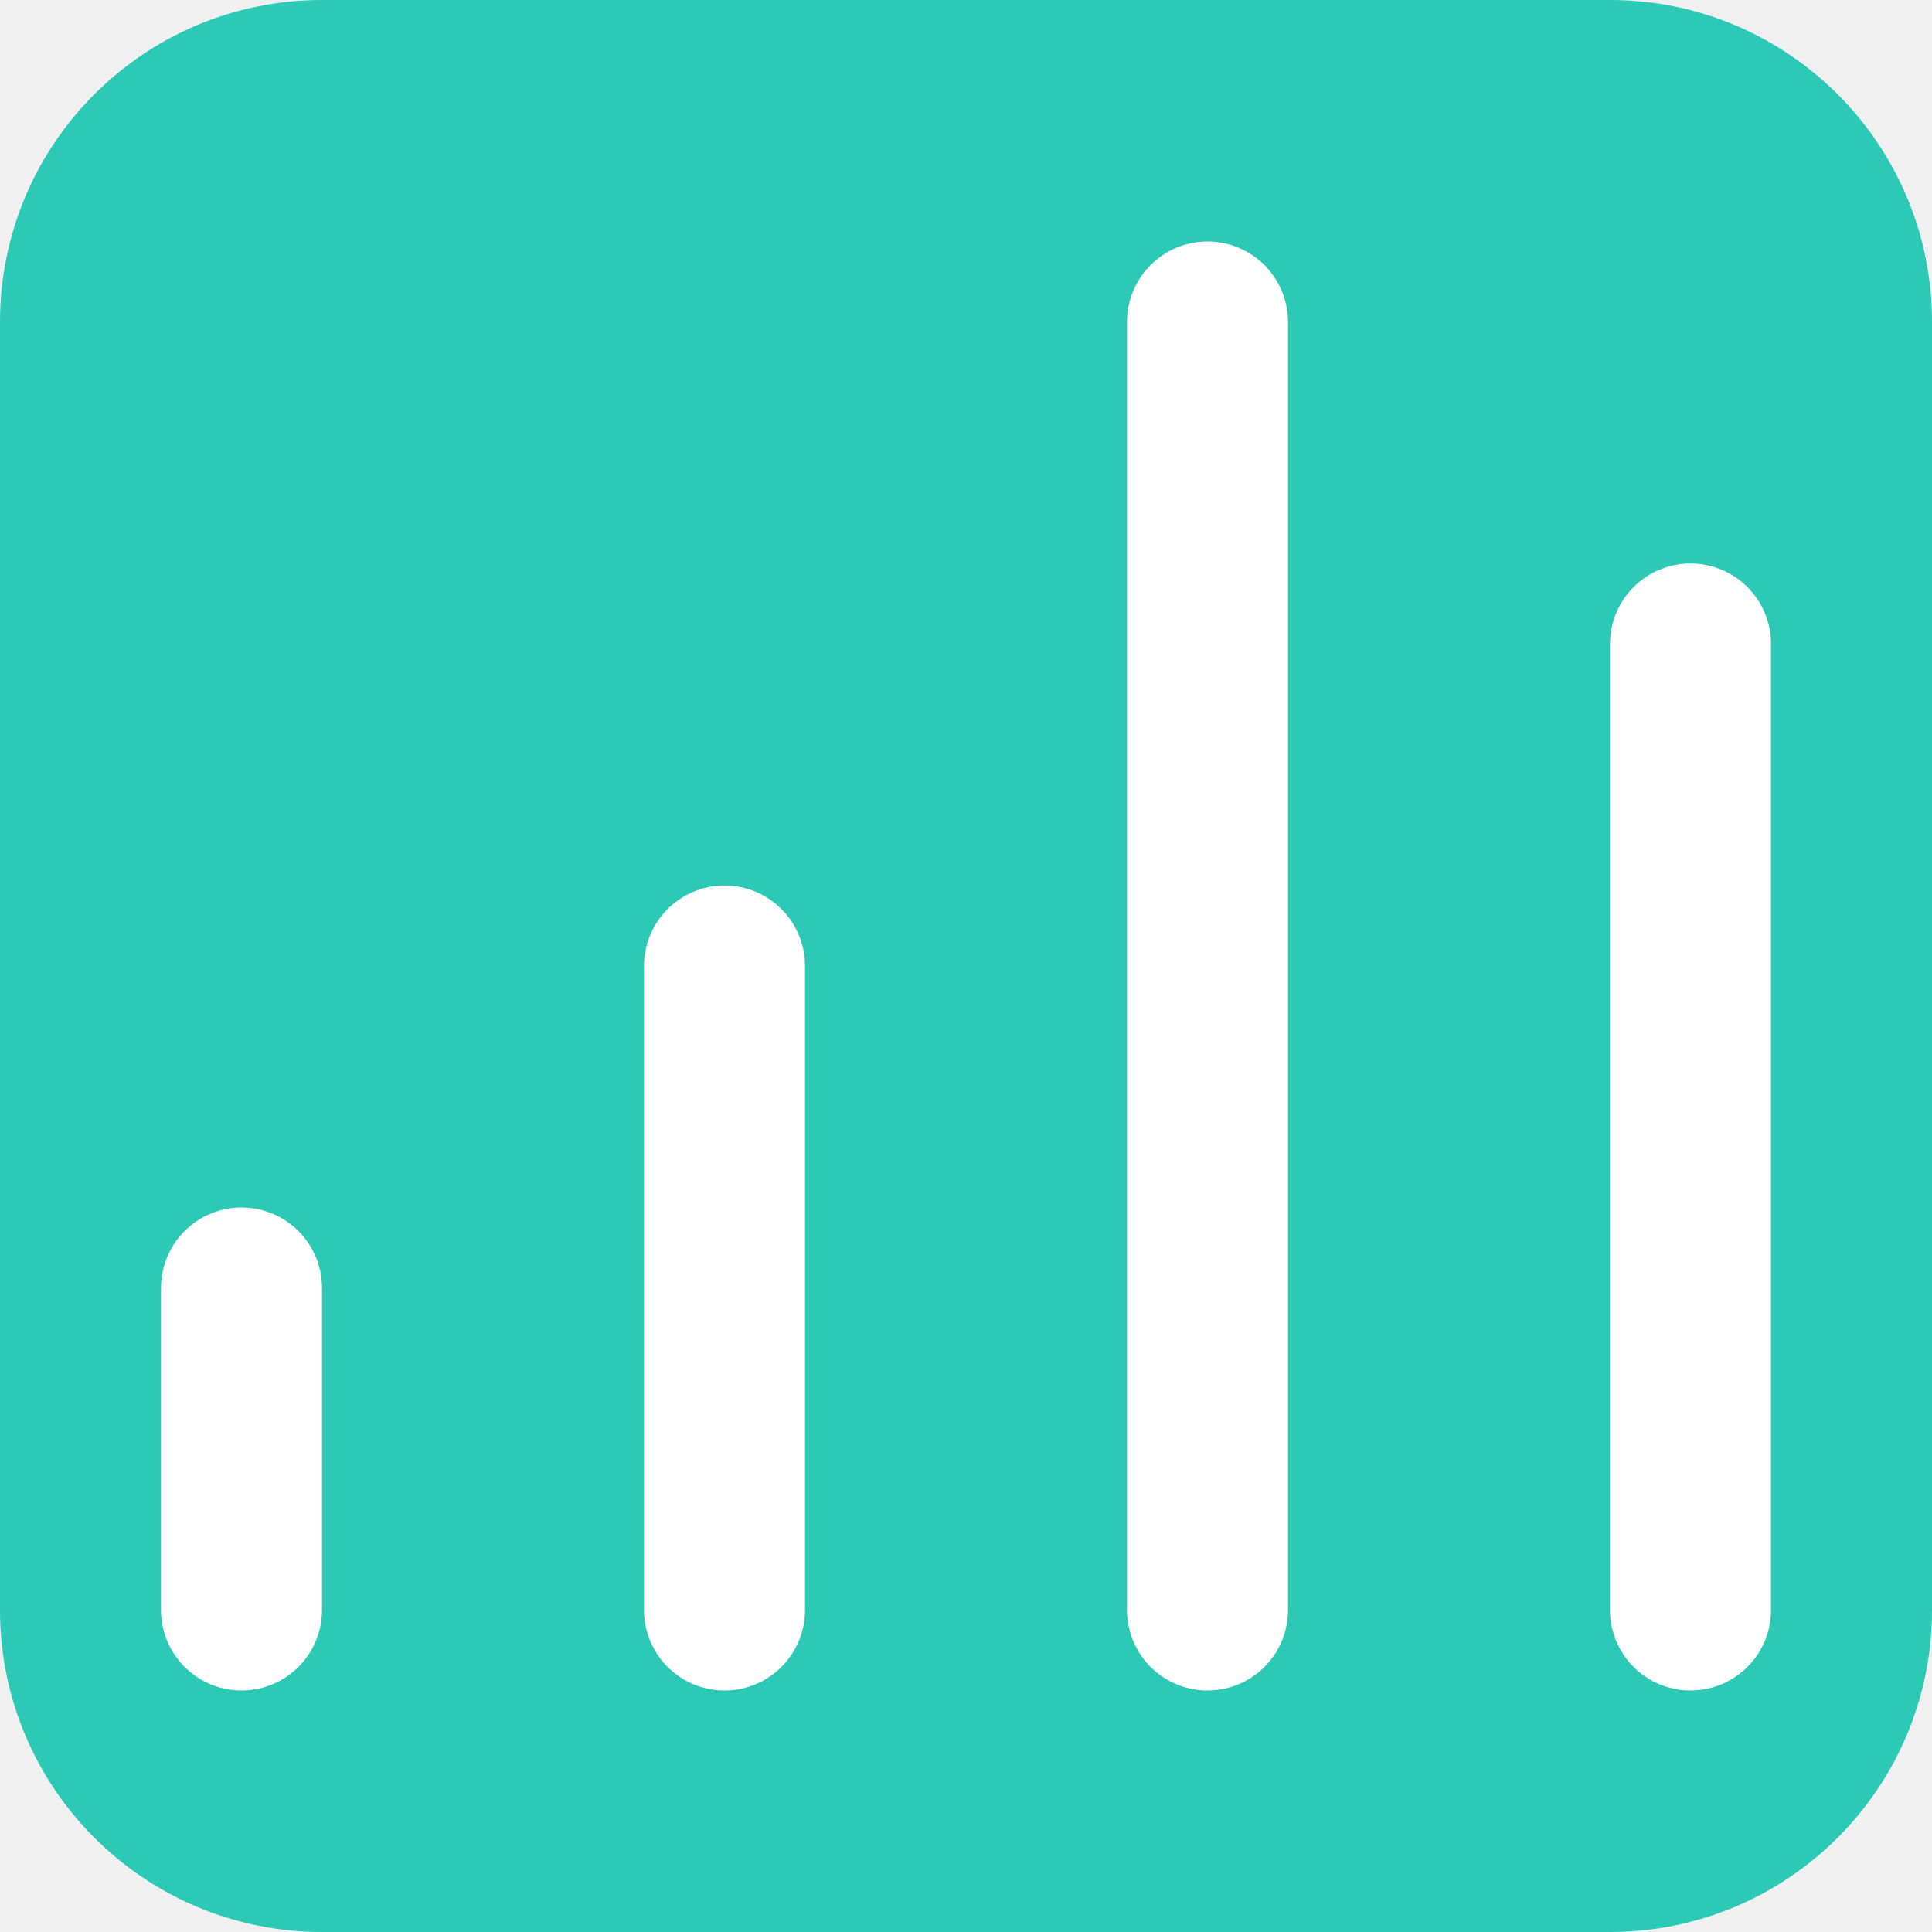
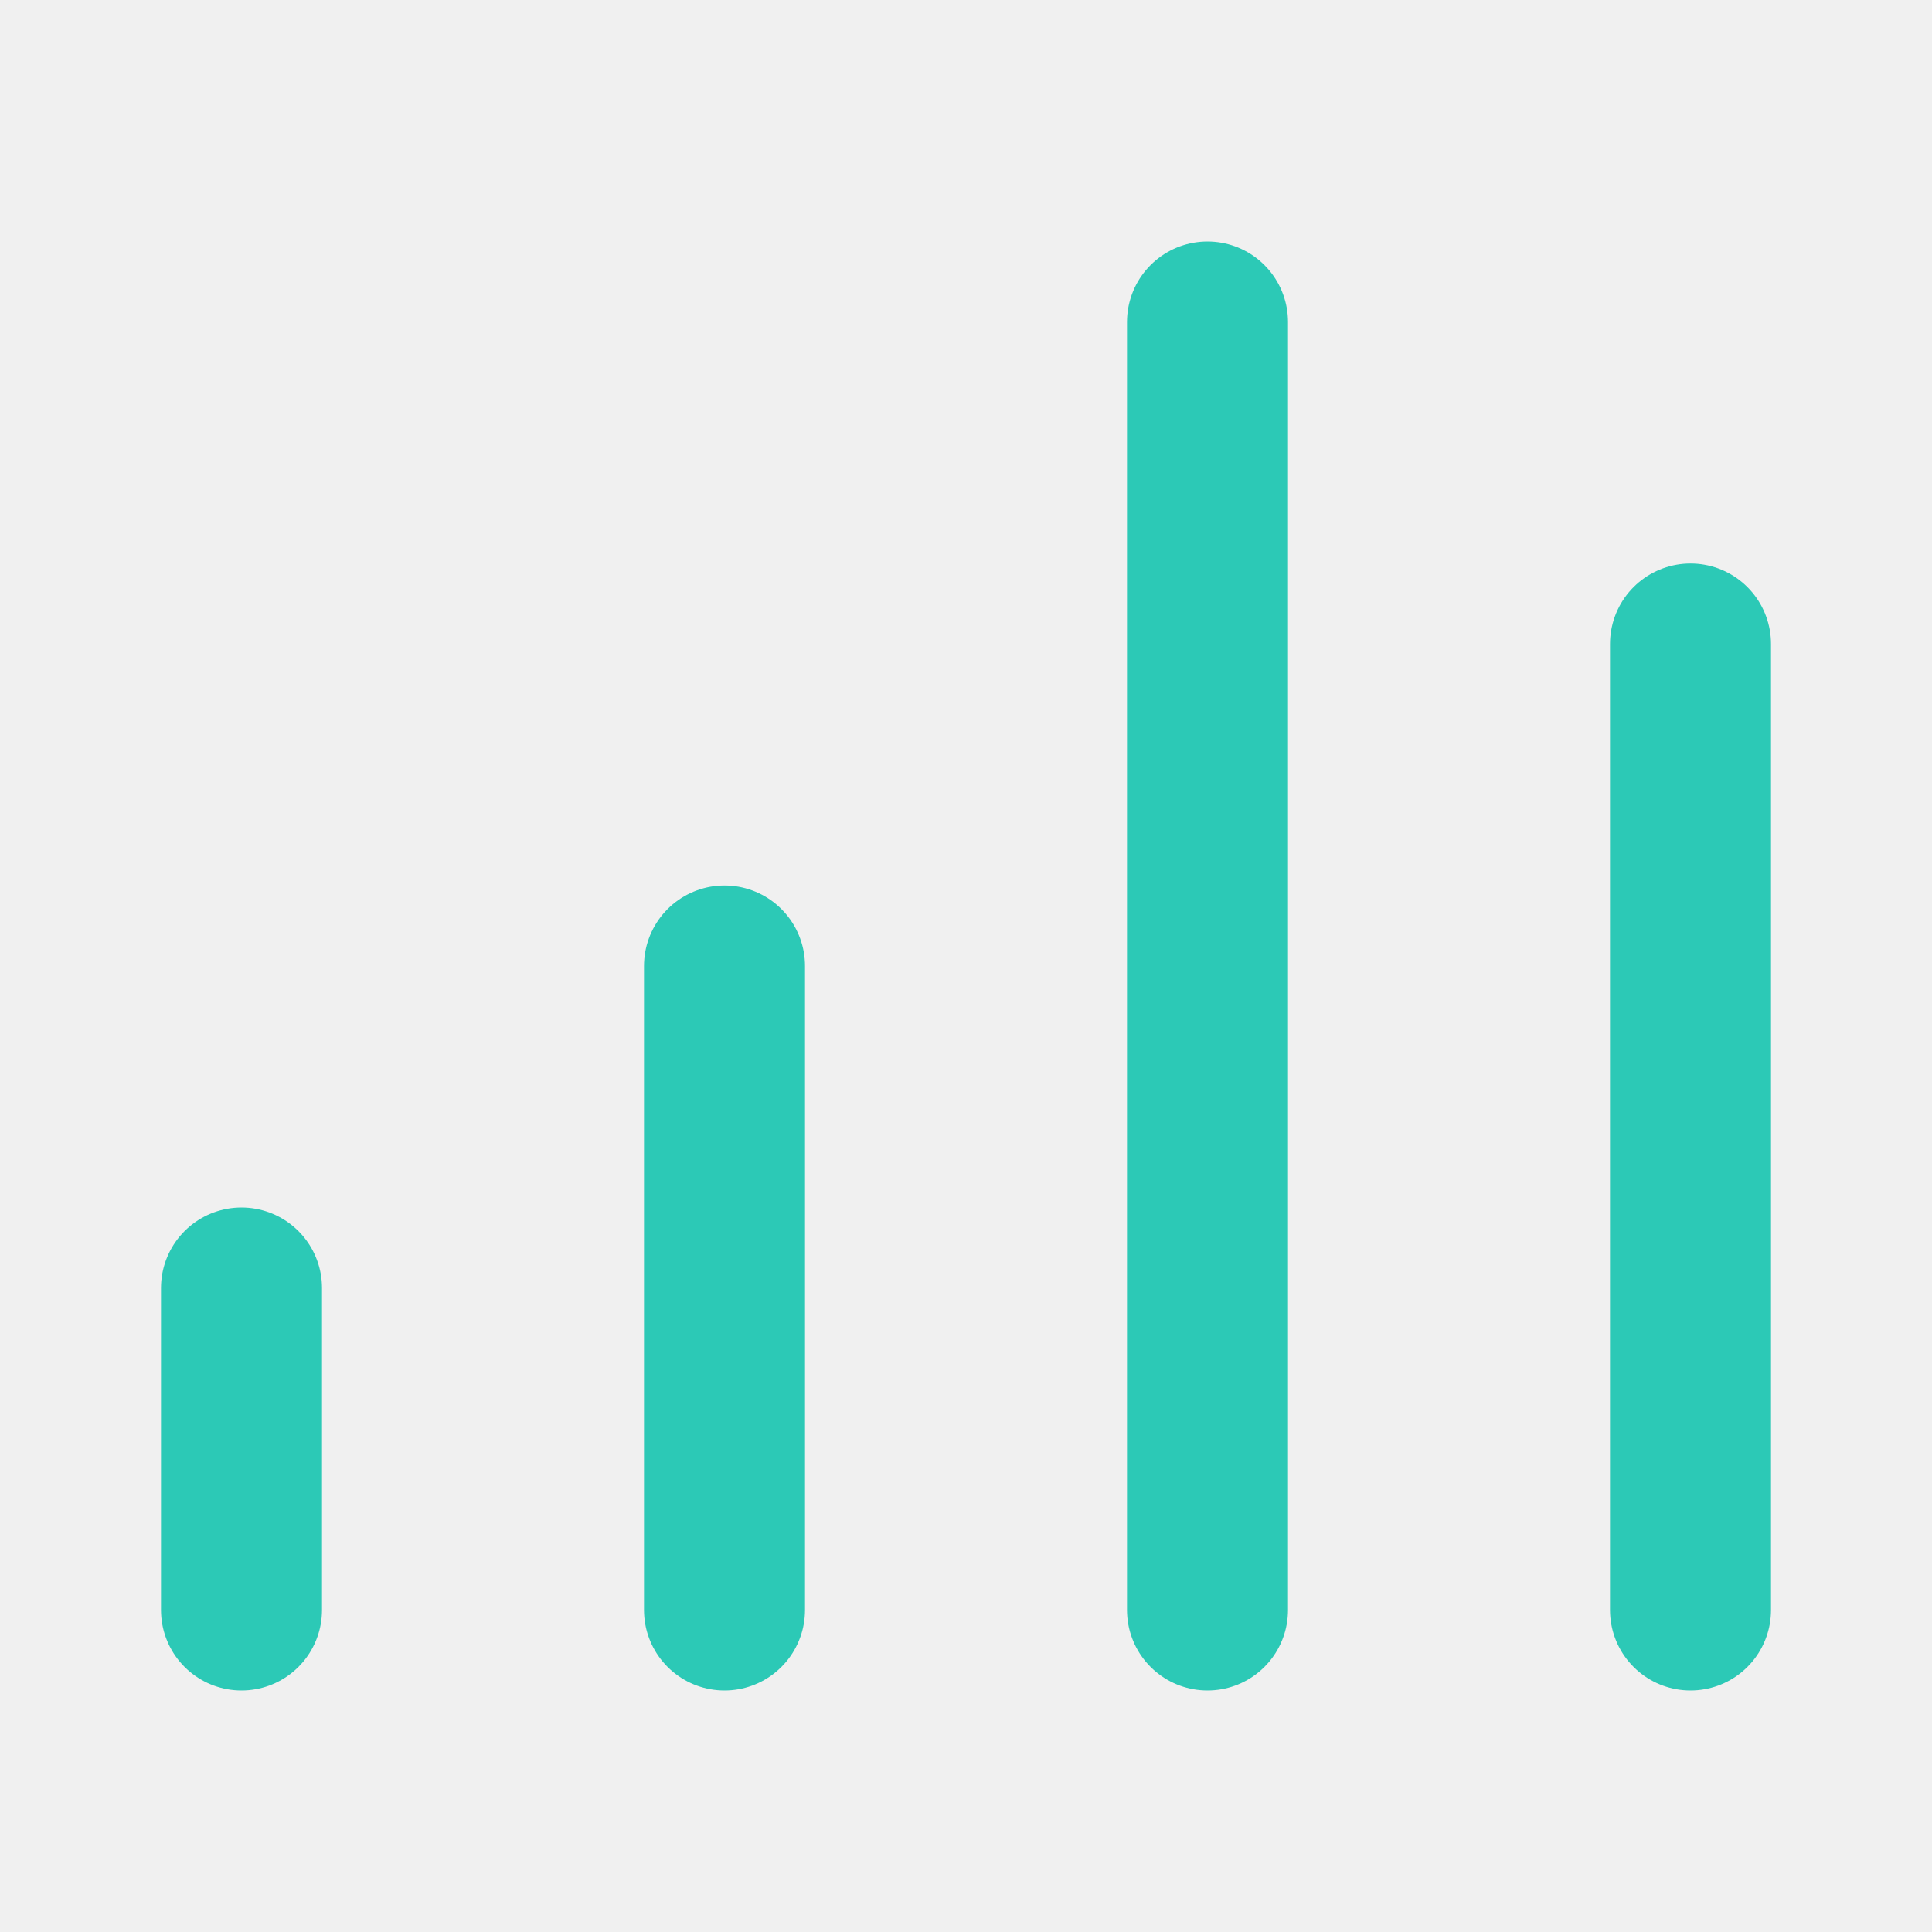
<svg xmlns="http://www.w3.org/2000/svg" width="512" height="512" viewBox="0 0 24 24" fill="none">
-   <rect width="24" height="24" rx="4" fill="hsl(173 64% 48%)" />
-   <path d="M9 20V12" stroke="white" stroke-width="2" stroke-linecap="round" stroke-linejoin="round" />
-   <path d="M15 20V4" stroke="white" stroke-width="2" stroke-linecap="round" stroke-linejoin="round" />
-   <path d="M3 20V16" stroke="white" stroke-width="2" stroke-linecap="round" stroke-linejoin="round" />
-   <path d="M21 20V8" stroke="white" stroke-width="2" stroke-linecap="round" stroke-linejoin="round" />
+   <rect width="24" height="24" rx="4" fill="transparent" />
+   <path d="M9 20V12" stroke="hsl(173 64% 48%)" stroke-width="2" stroke-linecap="round" stroke-linejoin="round" />
+   <path d="M15 20V4" stroke="hsl(173 64% 48%)" stroke-width="2" stroke-linecap="round" stroke-linejoin="round" />
+   <path d="M3 20V16" stroke="hsl(173 64% 48%)" stroke-width="2" stroke-linecap="round" stroke-linejoin="round" />
+   <path d="M21 20V8" stroke="hsl(173 64% 48%)" stroke-width="2" stroke-linecap="round" stroke-linejoin="round" />
</svg>
